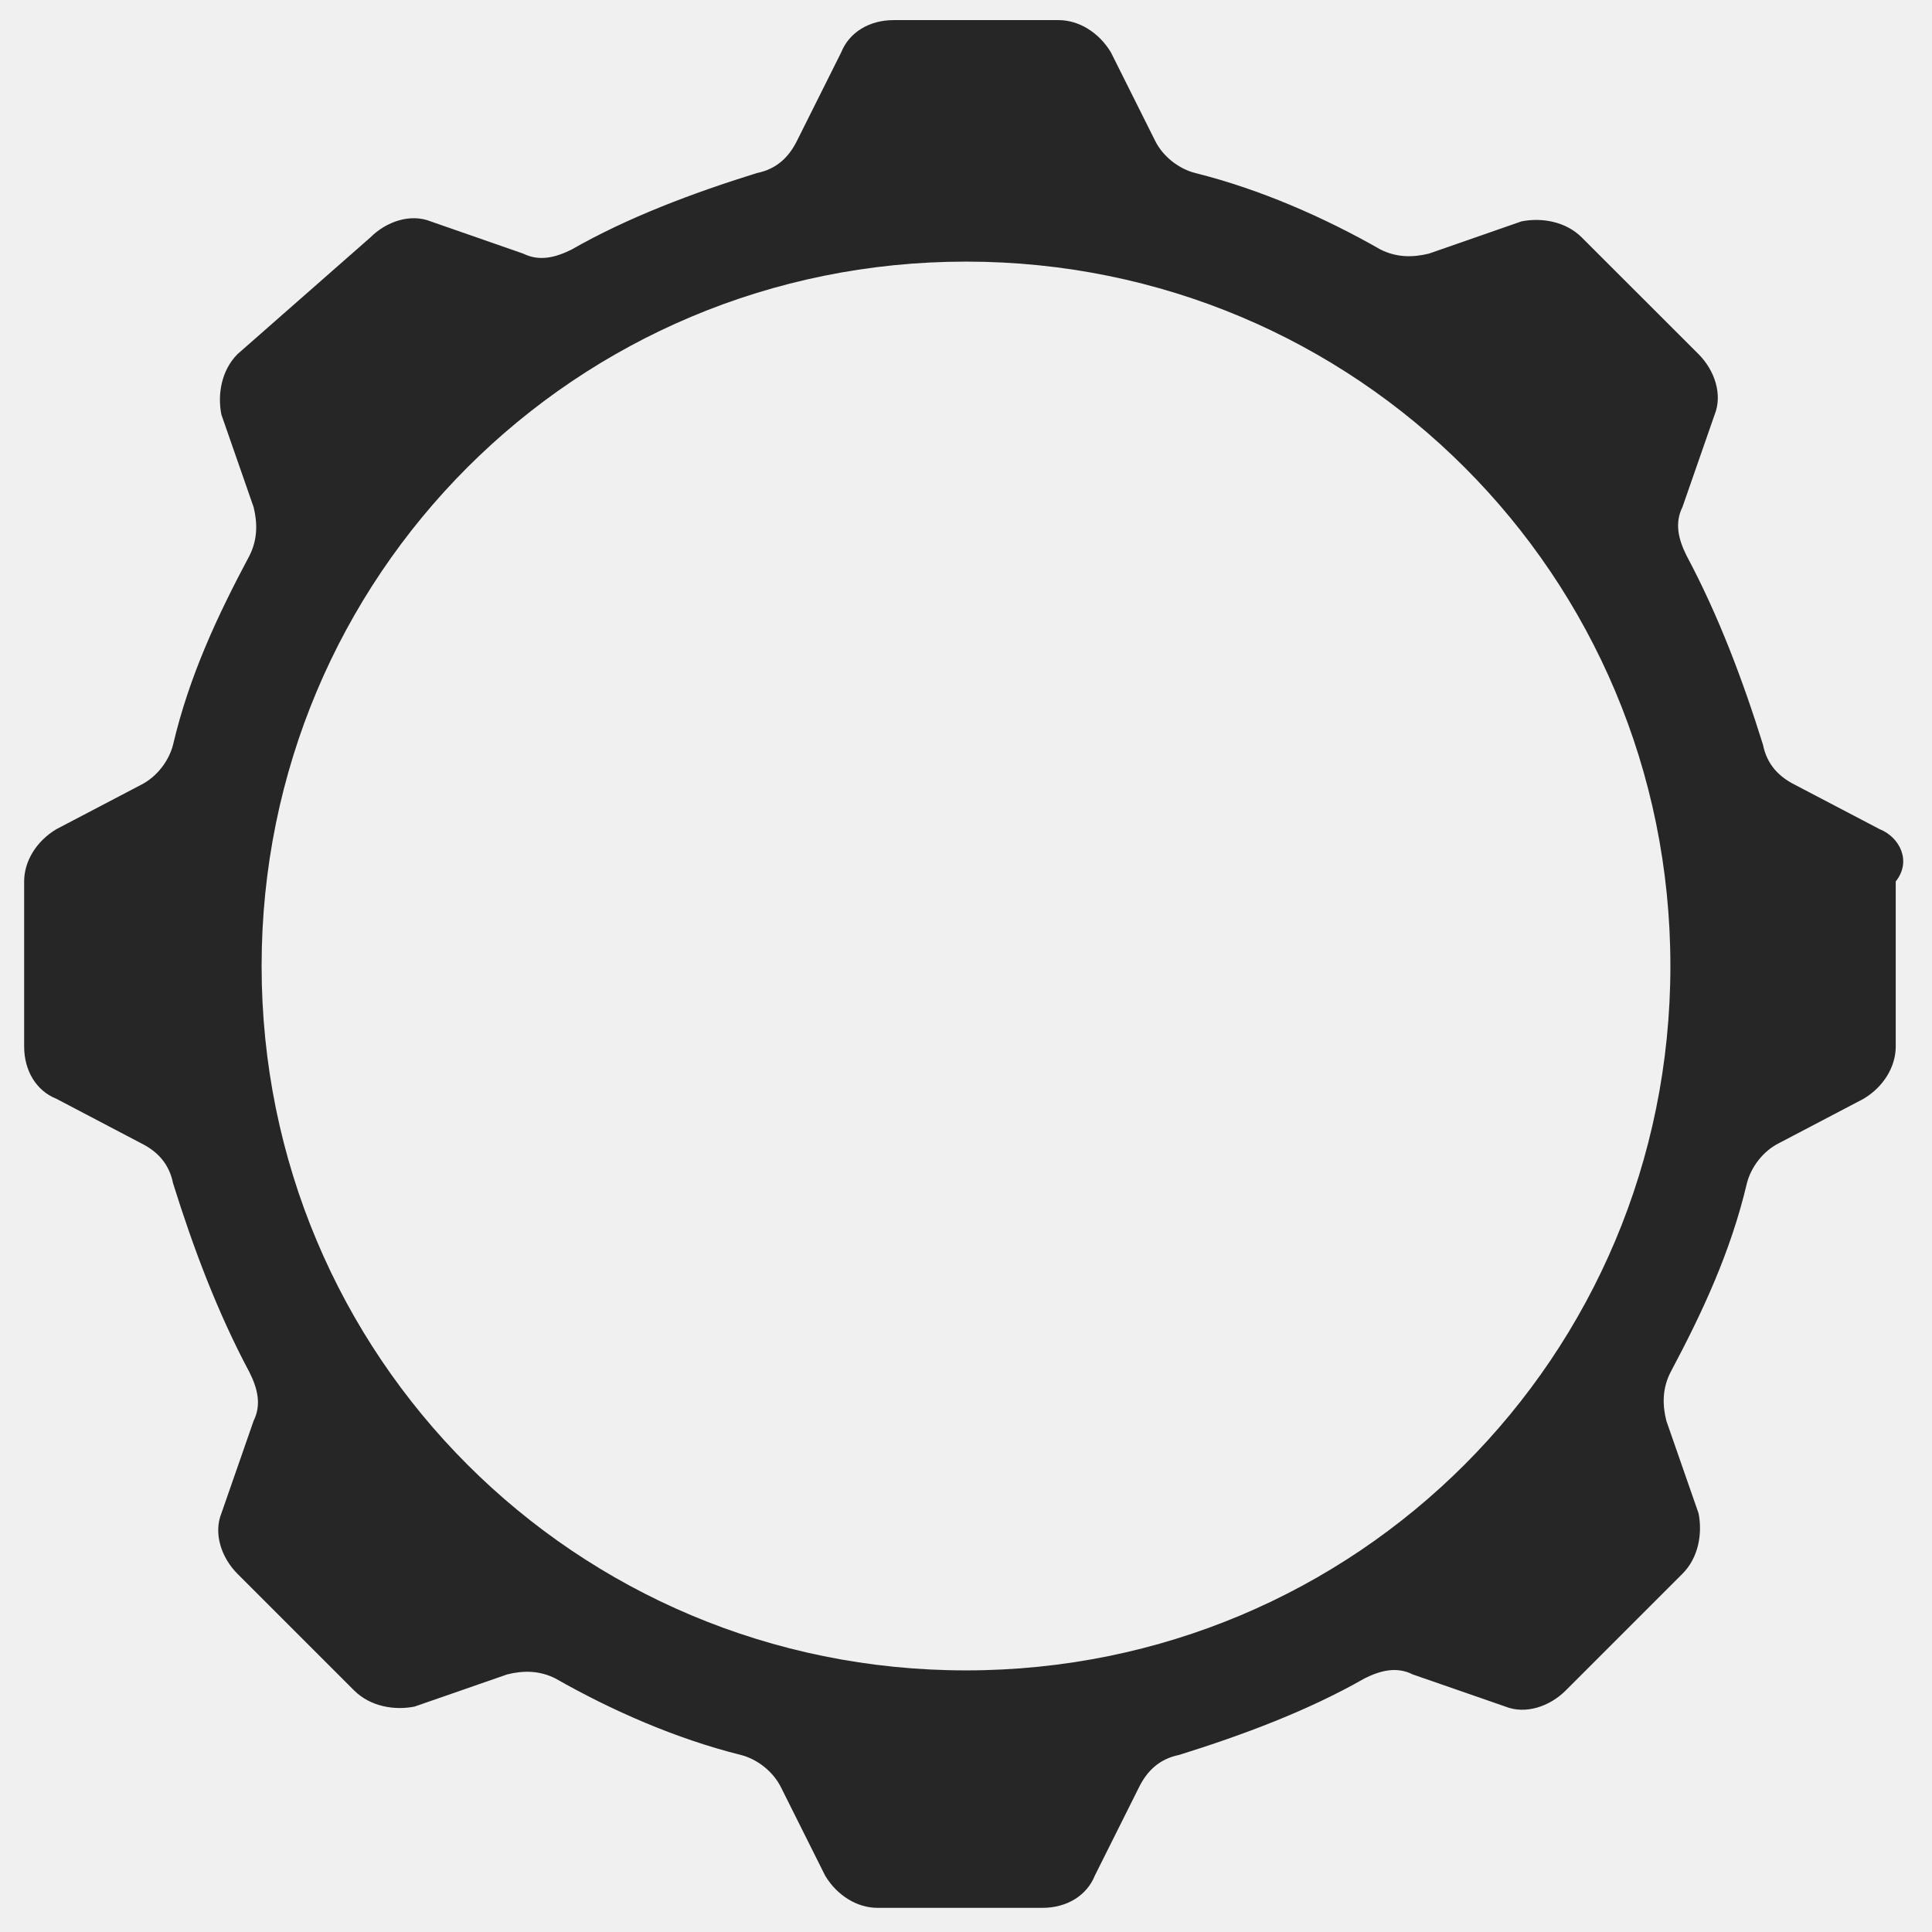
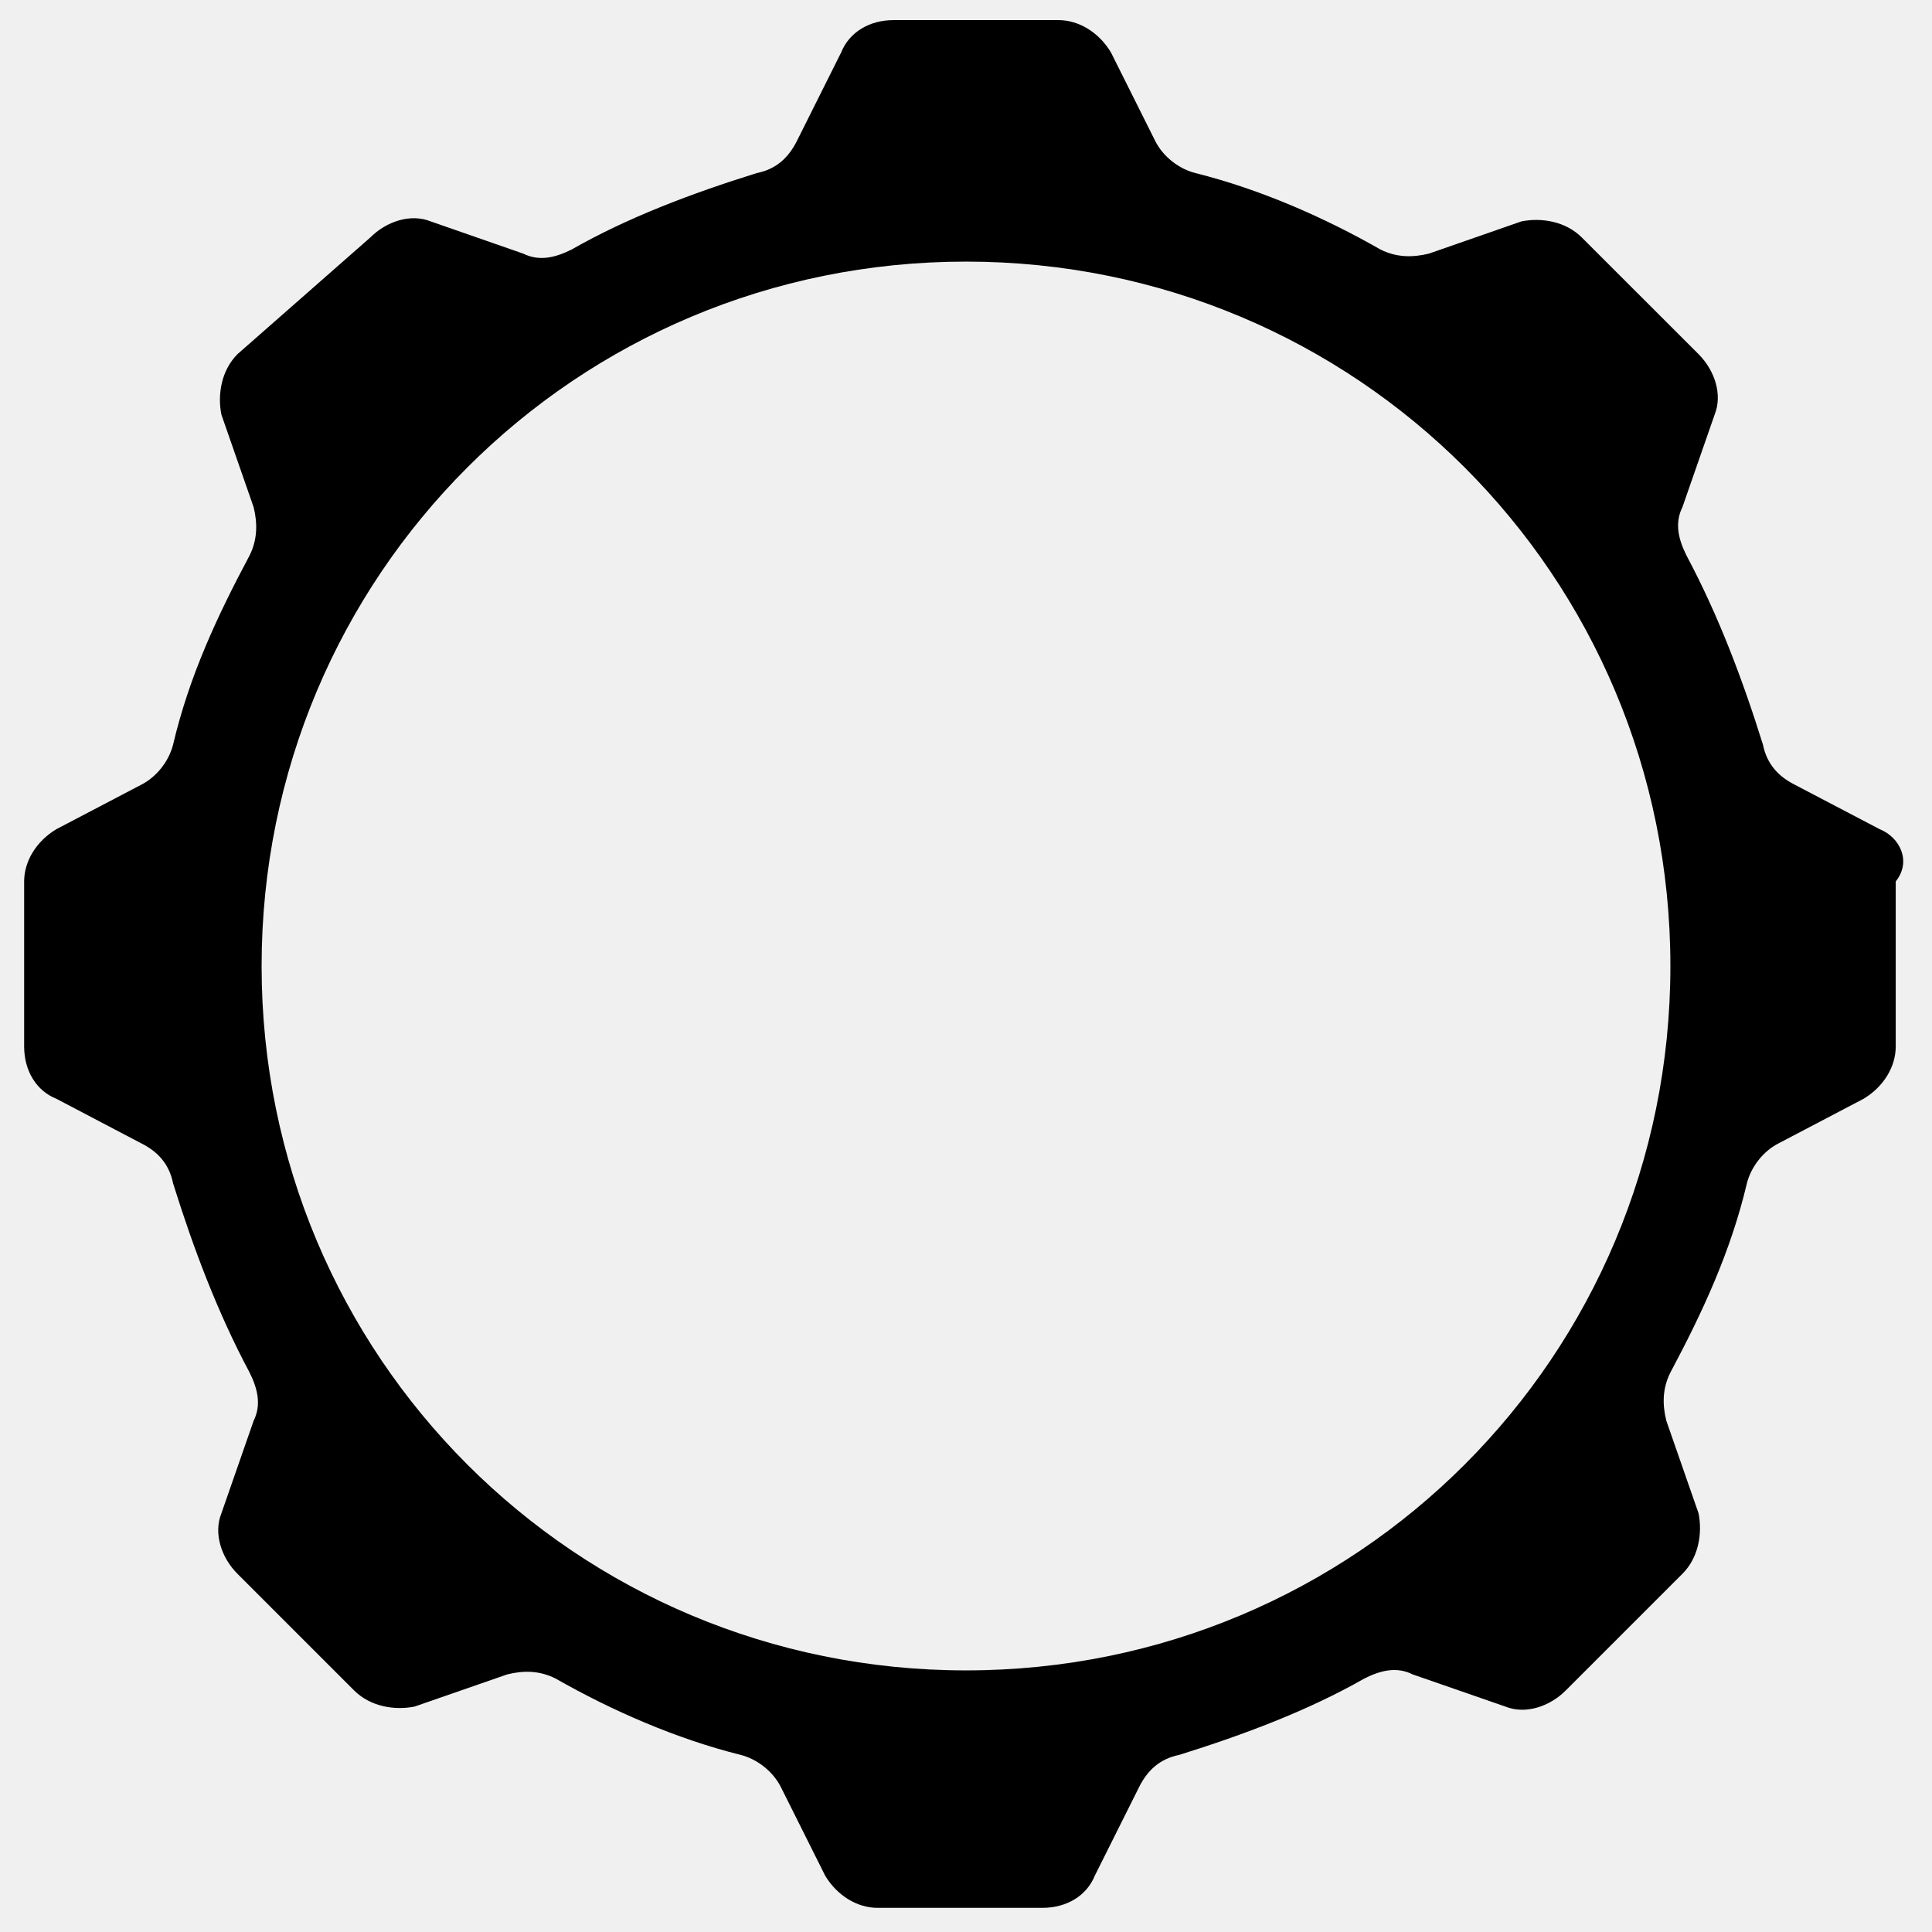
<svg xmlns="http://www.w3.org/2000/svg" width="22" height="22" viewBox="0 0 22 22" fill="none">
  <g clip-path="url(#clip0_2_108)">
-     <path fill-rule="evenodd" clip-rule="evenodd" d="M21.404 9.442L20.442 8.938C20.258 8.846 20.121 8.708 20.075 8.479C19.846 7.746 19.571 7.013 19.204 6.325C19.113 6.142 19.067 5.958 19.158 5.775L19.525 4.721C19.617 4.492 19.525 4.217 19.342 4.033L18.012 2.704C17.829 2.521 17.554 2.475 17.325 2.521L16.271 2.888C16.087 2.933 15.904 2.933 15.721 2.842C15.079 2.475 14.346 2.154 13.613 1.971C13.429 1.925 13.246 1.788 13.154 1.604L12.65 0.596C12.512 0.367 12.283 0.229 12.054 0.229H10.175C9.9 0.229 9.671 0.367 9.579 0.596L9.075 1.604C8.983 1.788 8.846 1.925 8.617 1.971C7.883 2.2 7.15 2.475 6.508 2.842C6.325 2.933 6.142 2.979 5.958 2.888L4.904 2.521C4.675 2.429 4.4 2.521 4.217 2.704L2.704 4.033C2.521 4.217 2.475 4.492 2.521 4.721L2.888 5.775C2.933 5.958 2.933 6.142 2.842 6.325C2.475 7.013 2.154 7.7 1.971 8.479C1.925 8.662 1.788 8.846 1.604 8.938L0.642 9.442C0.413 9.579 0.275 9.808 0.275 10.037V11.917C0.275 12.192 0.413 12.421 0.642 12.512L1.604 13.017C1.788 13.108 1.925 13.246 1.971 13.475C2.2 14.208 2.475 14.942 2.842 15.629C2.933 15.812 2.979 15.996 2.888 16.179L2.521 17.233C2.429 17.462 2.521 17.738 2.704 17.921L4.033 19.25C4.217 19.433 4.492 19.479 4.721 19.433L5.775 19.067C5.958 19.021 6.142 19.021 6.325 19.113C6.967 19.479 7.7 19.8 8.433 19.983C8.617 20.029 8.8 20.167 8.892 20.35L9.396 21.358C9.533 21.587 9.763 21.725 9.992 21.725H11.871C12.146 21.725 12.375 21.587 12.467 21.358L12.971 20.35C13.062 20.167 13.2 20.029 13.429 19.983C14.162 19.754 14.896 19.479 15.537 19.113C15.721 19.021 15.904 18.975 16.087 19.067L17.142 19.433C17.371 19.525 17.646 19.433 17.829 19.25L19.158 17.921C19.342 17.738 19.387 17.462 19.342 17.233L18.975 16.179C18.929 15.996 18.929 15.812 19.021 15.629C19.387 14.942 19.708 14.254 19.892 13.475C19.938 13.292 20.075 13.108 20.258 13.017L21.221 12.512C21.45 12.375 21.587 12.146 21.587 11.917V10.037C21.771 9.808 21.633 9.533 21.404 9.442ZM11 19.021C6.554 19.021 2.979 15.446 2.979 11C2.979 6.554 6.554 2.979 11 2.979C15.446 2.979 19.021 6.554 19.021 11C19.021 15.446 15.446 19.021 11 19.021Z" fill="#262626" />
+     <path fill-rule="evenodd" clip-rule="evenodd" d="M21.404 9.442L20.442 8.938C20.258 8.846 20.121 8.708 20.075 8.479C19.846 7.746 19.571 7.013 19.204 6.325C19.113 6.142 19.067 5.958 19.158 5.775L19.525 4.721C19.617 4.492 19.525 4.217 19.342 4.033L18.012 2.704C17.829 2.521 17.554 2.475 17.325 2.521L16.271 2.888C16.087 2.933 15.904 2.933 15.721 2.842C15.079 2.475 14.346 2.154 13.613 1.971C13.429 1.925 13.246 1.788 13.154 1.604L12.65 0.596C12.512 0.367 12.283 0.229 12.054 0.229H10.175C9.9 0.229 9.671 0.367 9.579 0.596L9.075 1.604C8.983 1.788 8.846 1.925 8.617 1.971C7.883 2.2 7.15 2.475 6.508 2.842C6.325 2.933 6.142 2.979 5.958 2.888L4.904 2.521C4.675 2.429 4.4 2.521 4.217 2.704L2.704 4.033C2.521 4.217 2.475 4.492 2.521 4.721L2.888 5.775C2.933 5.958 2.933 6.142 2.842 6.325C2.475 7.013 2.154 7.7 1.971 8.479C1.925 8.662 1.788 8.846 1.604 8.938L0.642 9.442C0.413 9.579 0.275 9.808 0.275 10.037V11.917C0.275 12.192 0.413 12.421 0.642 12.512L1.604 13.017C1.788 13.108 1.925 13.246 1.971 13.475C2.2 14.208 2.475 14.942 2.842 15.629C2.933 15.812 2.979 15.996 2.888 16.179L2.521 17.233C2.429 17.462 2.521 17.738 2.704 17.921L4.033 19.25C4.217 19.433 4.492 19.479 4.721 19.433L5.775 19.067C5.958 19.021 6.142 19.021 6.325 19.113C6.967 19.479 7.7 19.8 8.433 19.983C8.617 20.029 8.8 20.167 8.892 20.35L9.396 21.358C9.533 21.587 9.763 21.725 9.992 21.725H11.871C12.146 21.725 12.375 21.587 12.467 21.358L12.971 20.35C13.062 20.167 13.2 20.029 13.429 19.983C14.162 19.754 14.896 19.479 15.537 19.113C15.721 19.021 15.904 18.975 16.087 19.067L17.142 19.433C17.371 19.525 17.646 19.433 17.829 19.25L19.158 17.921C19.342 17.738 19.387 17.462 19.342 17.233L18.975 16.179C18.929 15.996 18.929 15.812 19.021 15.629C19.387 14.942 19.708 14.254 19.892 13.475C19.938 13.292 20.075 13.108 20.258 13.017L21.221 12.512C21.45 12.375 21.587 12.146 21.587 11.917V10.037C21.771 9.808 21.633 9.533 21.404 9.442ZM11 19.021C6.554 19.021 2.979 15.446 2.979 11C2.979 6.554 6.554 2.979 11 2.979C15.446 2.979 19.021 6.554 19.021 11C19.021 15.446 15.446 19.021 11 19.021Z" fill="currentColor" />
  </g>
  <defs>
    <clipPath id="clip0_2_108">
-       <rect width="22" height="22" fill="white" />
+       <rect width="22" height="22" fill="currentColor" />
    </clipPath>
  </defs>
</svg>
